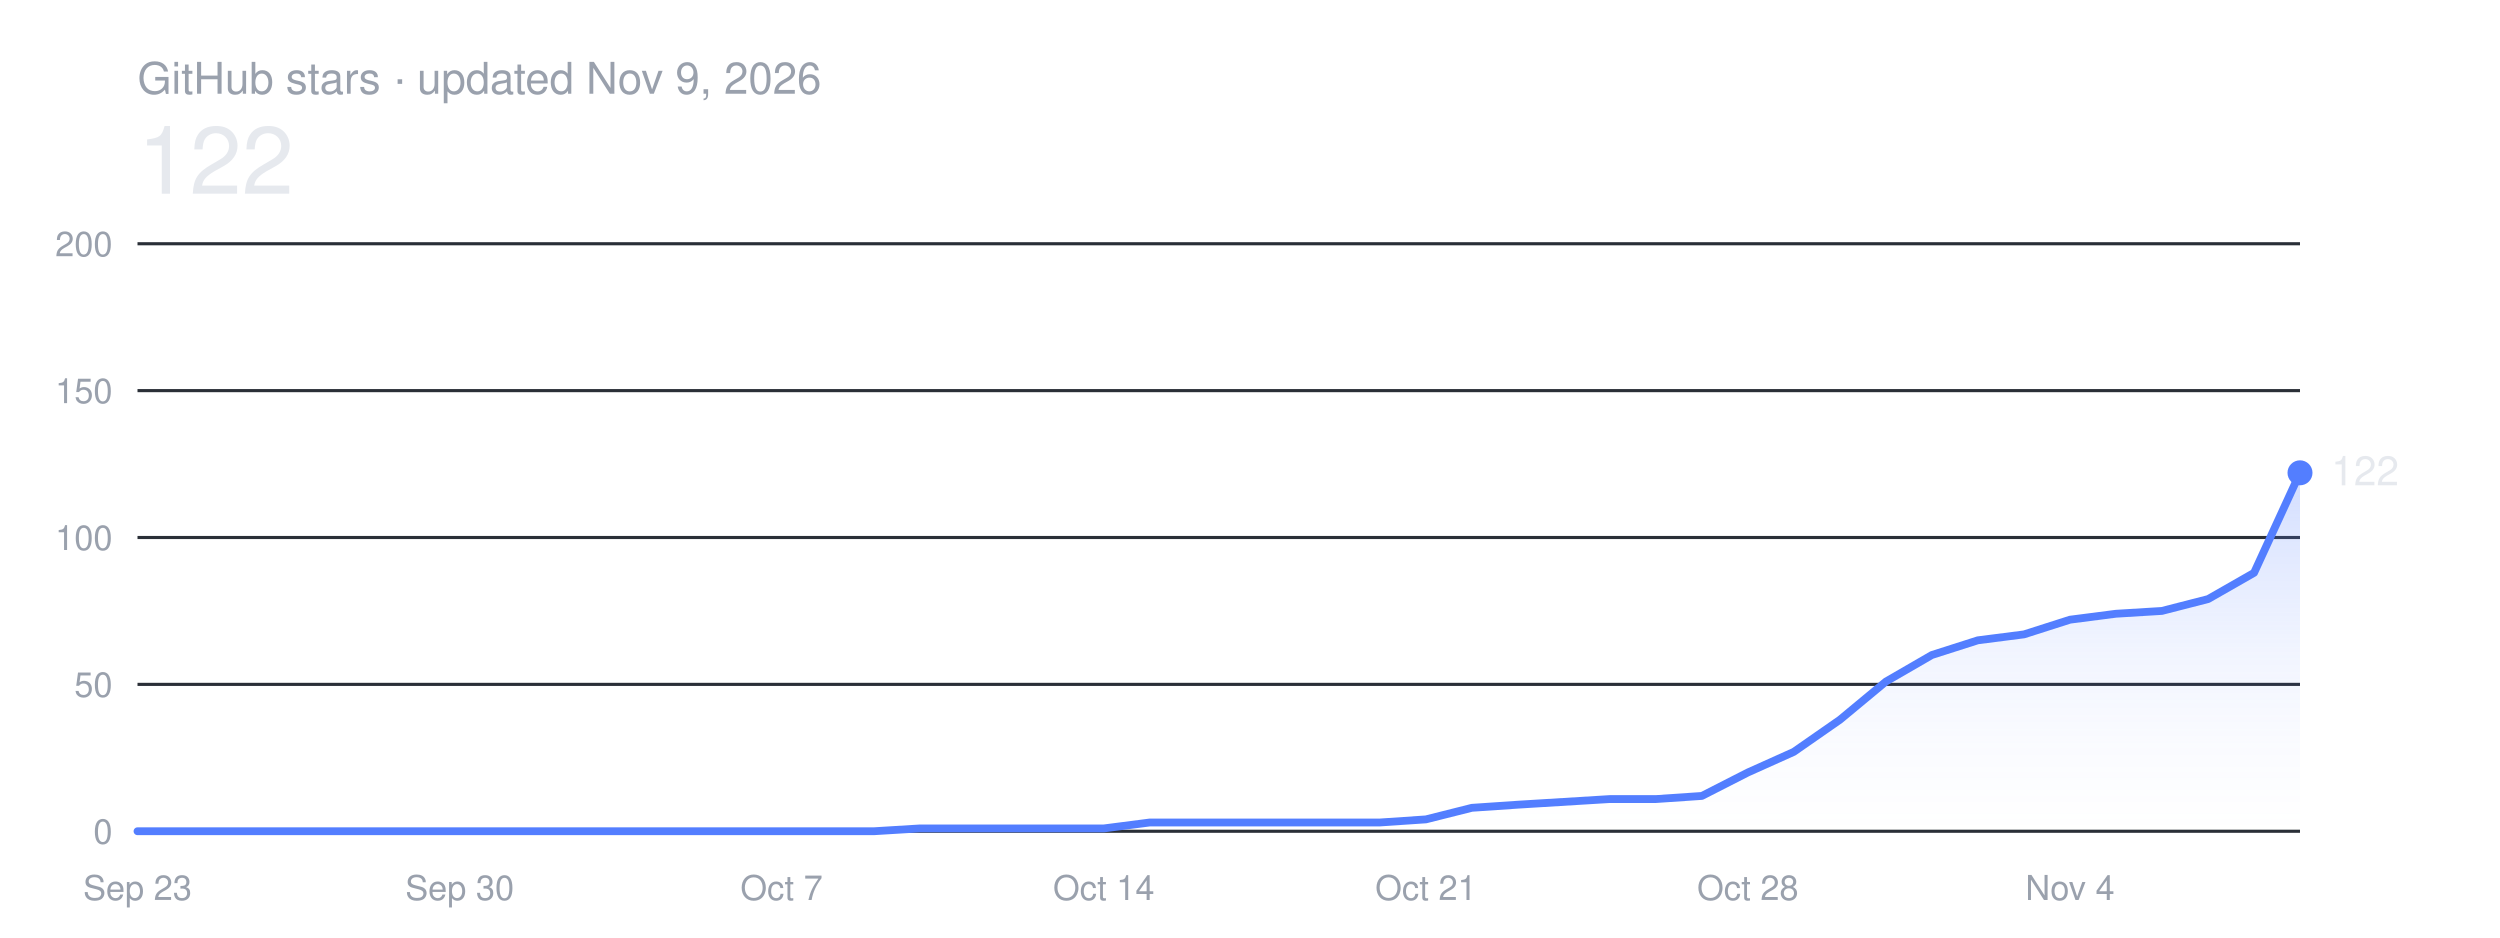
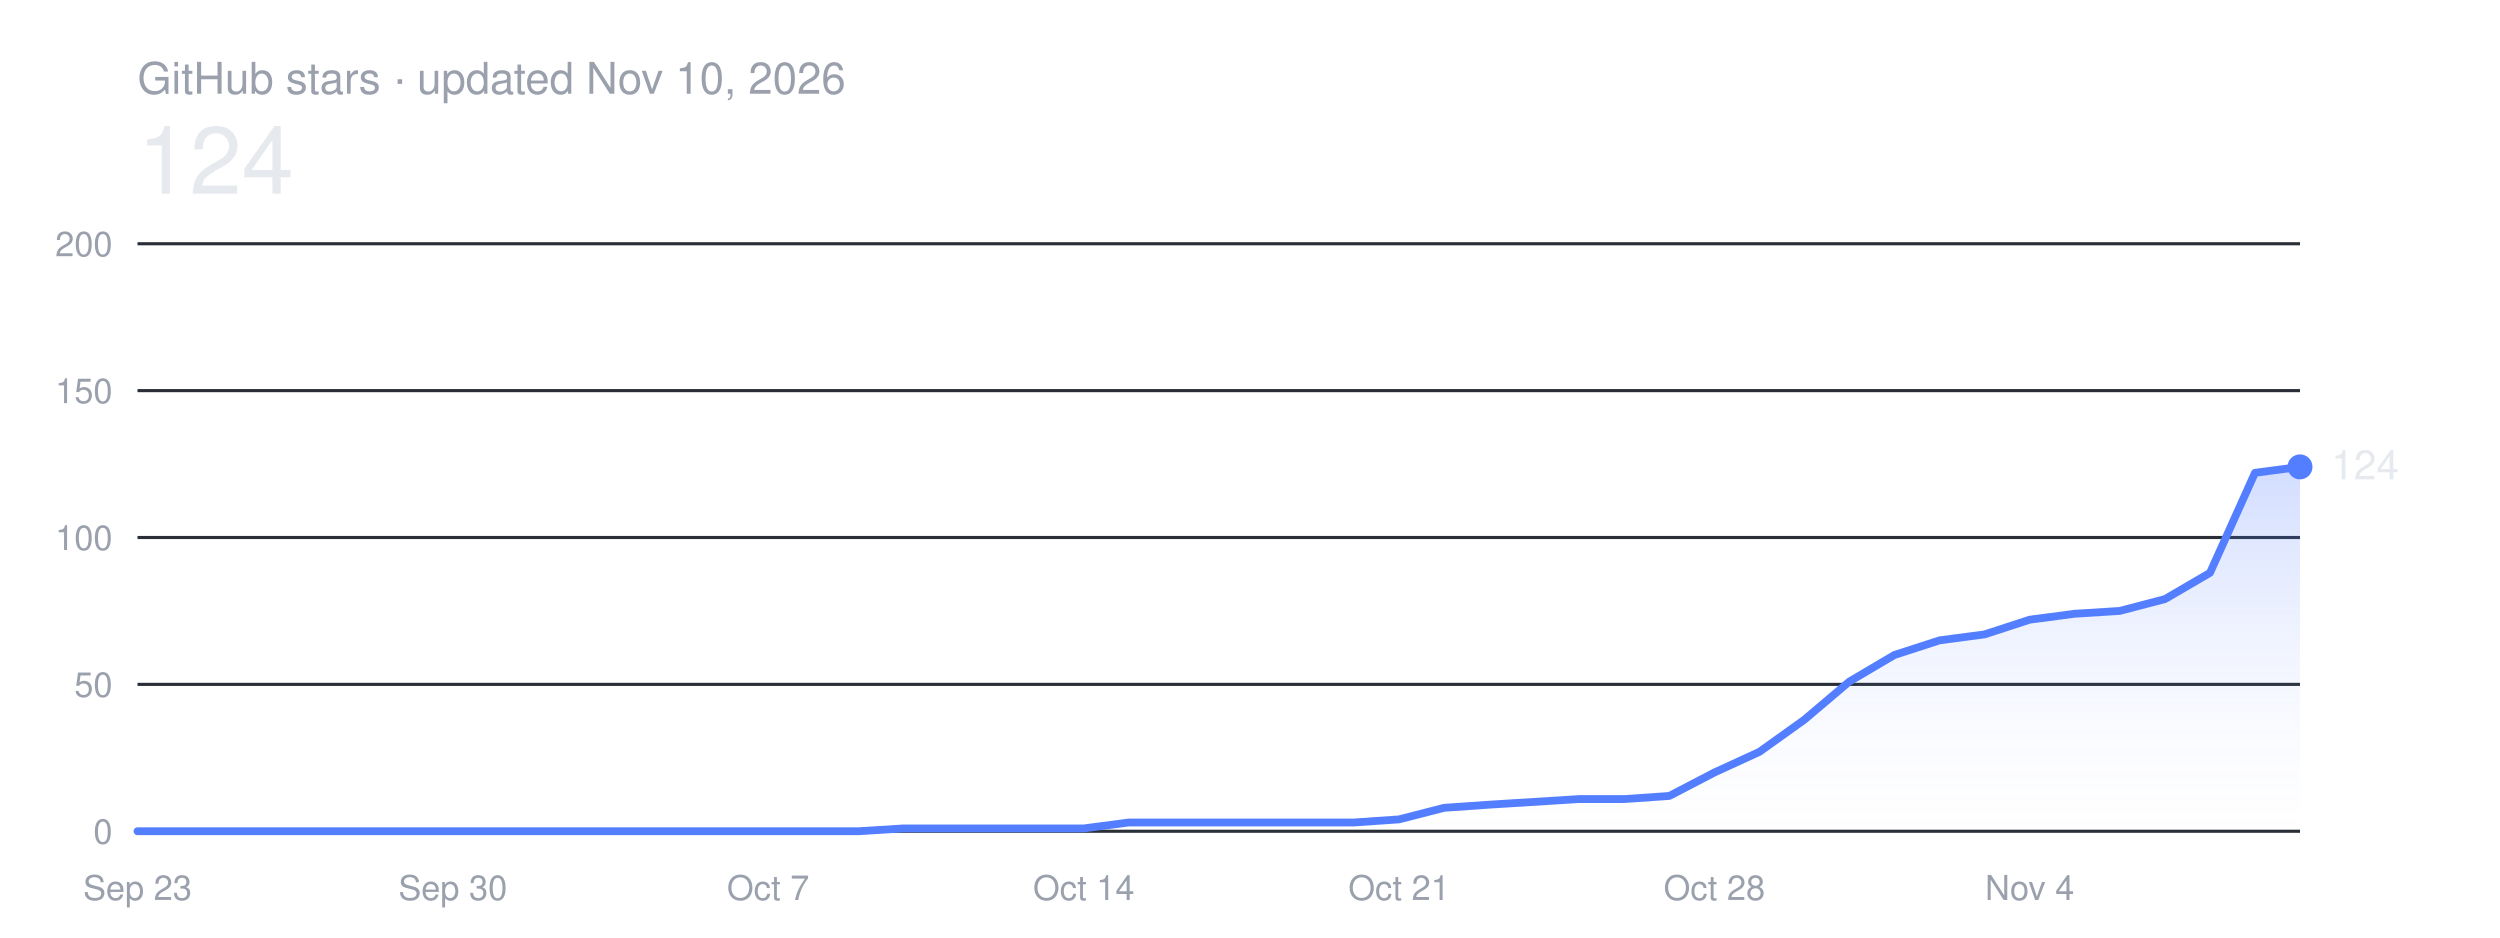
<svg xmlns="http://www.w3.org/2000/svg" width="800" height="300" viewBox="0 0 800 300" font-family="-apple-system, BlinkMacSystemFont, 'Segoe UI', Helvetica, Arial, sans-serif">
  <defs>
    <linearGradient id="a" x1="0" x2="0" y1="0" y2="1">
      <stop offset="0" stop-color="#537eff" stop-opacity="0.26" />
      <stop offset="0.25" stop-color="#537eff" stop-opacity="0.16" />
      <stop offset="0.5" stop-color="#537eff" stop-opacity="0.08" />
      <stop offset="0.75" stop-color="#537eff" stop-opacity="0.03" />
      <stop offset="1" stop-color="#537eff" stop-opacity="0" />
    </linearGradient>
  </defs>
-   <text x="44" y="30" font-size="14" fill="#9aa1ad">GitHub stars · updated Nov 9, 2026</text>
-   <text x="44" y="62" font-size="30" font-weight="300" fill="#e6e9ee">122</text>
+   <text x="44" y="30" font-size="14" fill="#9aa1ad">GitHub stars · updated Nov 10, 2026</text>
+   <text x="44" y="62" font-size="30" font-weight="300" fill="#e6e9ee">124</text>
  <line x1="44" x2="736" y1="266.0" y2="266.0" stroke="#2a2f37" stroke-width="1" />
  <text x="36" y="270.0" font-size="11" fill="#9aa1ad" text-anchor="end">0</text>
  <line x1="44" x2="736" y1="219.0" y2="219.0" stroke="#2a2f37" stroke-width="1" />
  <text x="36" y="223.0" font-size="11" fill="#9aa1ad" text-anchor="end">50</text>
  <line x1="44" x2="736" y1="172.0" y2="172.0" stroke="#2a2f37" stroke-width="1" />
  <text x="36" y="176.0" font-size="11" fill="#9aa1ad" text-anchor="end">100</text>
  <line x1="44" x2="736" y1="125.0" y2="125.0" stroke="#2a2f37" stroke-width="1" />
  <text x="36" y="129.0" font-size="11" fill="#9aa1ad" text-anchor="end">150</text>
  <line x1="44" x2="736" y1="78.0" y2="78.0" stroke="#2a2f37" stroke-width="1" />
  <text x="36" y="82.0" font-size="11" fill="#9aa1ad" text-anchor="end">200</text>
  <text x="44.0" y="288" font-size="11" fill="#9aa1ad" text-anchor="middle">Sep 23</text>
-   <text x="147.1" y="288" font-size="11" fill="#9aa1ad" text-anchor="middle">Sep 30</text>
-   <text x="250.1" y="288" font-size="11" fill="#9aa1ad" text-anchor="middle">Oct 7</text>
-   <text x="353.2" y="288" font-size="11" fill="#9aa1ad" text-anchor="middle">Oct 14</text>
-   <text x="456.3" y="288" font-size="11" fill="#9aa1ad" text-anchor="middle">Oct 21</text>
-   <text x="559.3" y="288" font-size="11" fill="#9aa1ad" text-anchor="middle">Oct 28</text>
-   <text x="662.4" y="288" font-size="11" fill="#9aa1ad" text-anchor="middle">Nov 4</text>
-   <polygon points="44,266.0 44.0,266.0 58.7,266.0 73.4,266.0 88.2,266.0 102.9,266.0 117.6,266.0 132.3,266.0 147.1,266.0 161.8,266.0 176.5,266.0 191.2,266.0 206.0,266.0 220.7,266.0 235.4,266.0 250.1,266.0 264.9,266.0 279.6,266.0 294.3,265.1 309.0,265.1 323.7,265.1 338.5,265.1 353.2,265.1 367.9,263.2 382.6,263.2 397.4,263.2 412.1,263.2 426.8,263.2 441.5,263.2 456.3,262.2 471.0,258.5 485.7,257.5 500.4,256.6 515.1,255.7 529.9,255.7 544.6,254.7 559.3,247.2 574.0,240.6 588.8,230.3 603.5,218.1 618.2,209.6 632.9,204.9 647.7,203.0 662.4,198.3 677.1,196.4 691.8,195.5 706.6,191.7 721.3,183.3 736.0,151.3 736.0,266.0" fill="url(#a)" />
-   <polyline points="44.0,266.0 58.7,266.0 73.4,266.0 88.2,266.0 102.9,266.0 117.6,266.0 132.3,266.0 147.1,266.0 161.8,266.0 176.5,266.0 191.2,266.0 206.0,266.0 220.7,266.0 235.4,266.0 250.1,266.0 264.9,266.0 279.6,266.0 294.3,265.1 309.0,265.1 323.7,265.1 338.5,265.1 353.2,265.1 367.9,263.2 382.6,263.2 397.4,263.2 412.1,263.2 426.8,263.2 441.5,263.2 456.3,262.2 471.0,258.5 485.7,257.5 500.4,256.6 515.1,255.7 529.9,255.7 544.6,254.7 559.3,247.2 574.0,240.6 588.8,230.3 603.5,218.1 618.2,209.6 632.9,204.9 647.7,203.0 662.4,198.3 677.1,196.4 691.8,195.5 706.6,191.7 721.3,183.3 736.0,151.3" fill="none" stroke="#537eff" stroke-width="2.5" stroke-linejoin="round" stroke-linecap="round" />
-   <circle cx="736.0" cy="151.3" r="4" fill="#537eff" />
-   <text x="746.0" y="155.3" font-size="13" fill="#e6e9ee">122</text>
+   <text x="144.9" y="288" font-size="11" fill="#9aa1ad" text-anchor="middle">Sep 30</text>
+   <text x="245.8" y="288" font-size="11" fill="#9aa1ad" text-anchor="middle">Oct 7</text>
+   <text x="346.8" y="288" font-size="11" fill="#9aa1ad" text-anchor="middle">Oct 14</text>
+   <text x="447.7" y="288" font-size="11" fill="#9aa1ad" text-anchor="middle">Oct 21</text>
+   <text x="548.6" y="288" font-size="11" fill="#9aa1ad" text-anchor="middle">Oct 28</text>
+   <text x="649.5" y="288" font-size="11" fill="#9aa1ad" text-anchor="middle">Nov 4</text>
+   <polygon points="44,266.0 44.0,266.0 58.4,266.0 72.8,266.0 87.2,266.0 101.7,266.0 116.1,266.0 130.5,266.0 144.9,266.0 159.3,266.0 173.8,266.0 188.2,266.0 202.6,266.0 217.0,266.0 231.4,266.0 245.8,266.0 260.2,266.0 274.7,266.0 289.1,265.1 303.5,265.1 317.9,265.1 332.3,265.1 346.8,265.1 361.2,263.2 375.6,263.2 390.0,263.2 404.4,263.2 418.8,263.2 433.2,263.2 447.7,262.2 462.1,258.5 476.5,257.5 490.9,256.6 505.3,255.7 519.8,255.7 534.2,254.7 548.6,247.2 563.0,240.6 577.4,230.3 591.8,218.1 606.2,209.6 620.7,204.9 635.1,203.0 649.5,198.3 663.9,196.4 678.3,195.5 692.8,191.7 707.2,183.3 721.6,151.3 736.0,149.4 736.0,266.0" fill="url(#a)" />
+   <polyline points="44.0,266.0 58.4,266.0 72.8,266.0 87.2,266.0 101.7,266.0 116.1,266.0 130.5,266.0 144.9,266.0 159.3,266.0 173.8,266.0 188.2,266.0 202.6,266.0 217.0,266.0 231.4,266.0 245.8,266.0 260.2,266.0 274.7,266.0 289.1,265.1 303.5,265.1 317.9,265.1 332.3,265.1 346.8,265.1 361.2,263.2 375.6,263.2 390.0,263.2 404.4,263.2 418.8,263.2 433.2,263.2 447.7,262.2 462.1,258.5 476.5,257.5 490.9,256.6 505.3,255.7 519.8,255.7 534.2,254.7 548.6,247.2 563.0,240.6 577.4,230.3 591.8,218.1 606.2,209.6 620.7,204.9 635.1,203.0 649.5,198.3 663.9,196.4 678.3,195.5 692.8,191.7 707.2,183.3 721.6,151.3 736.0,149.4" fill="none" stroke="#537eff" stroke-width="2.5" stroke-linejoin="round" stroke-linecap="round" />
+   <circle cx="736.0" cy="149.4" r="4" fill="#537eff" />
+   <text x="746.0" y="153.4" font-size="13" fill="#e6e9ee">124</text>
</svg>
